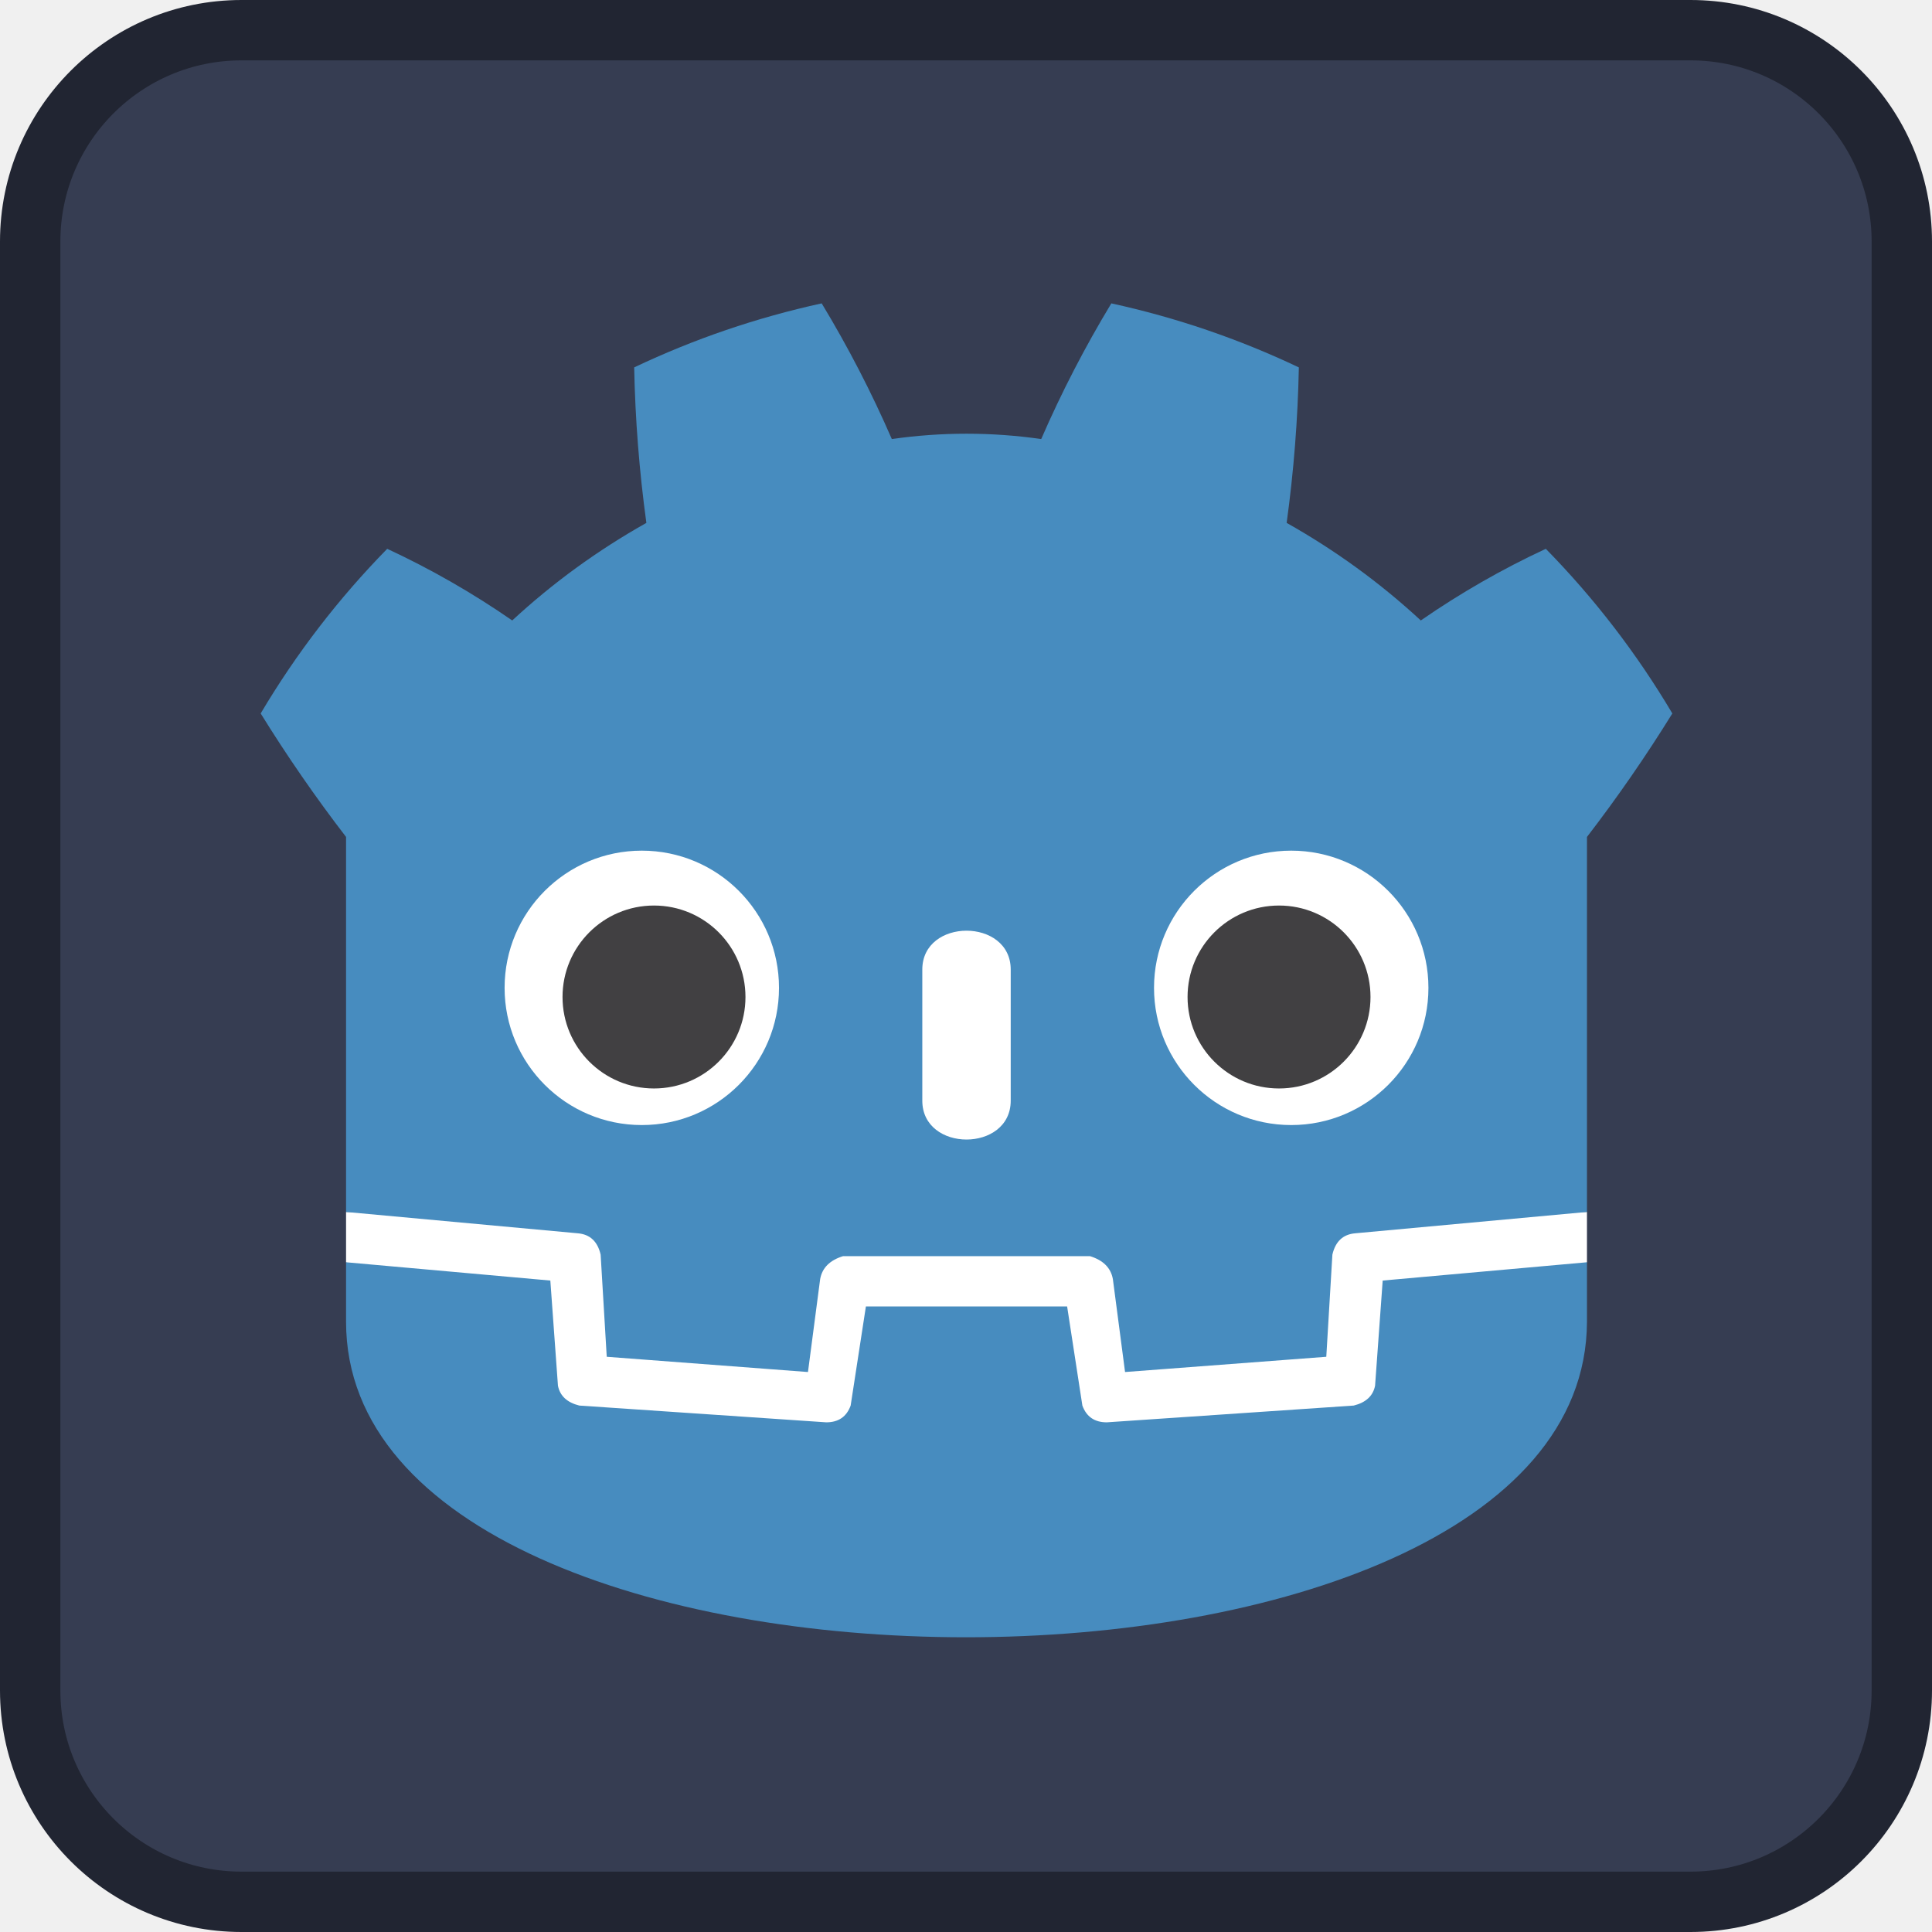
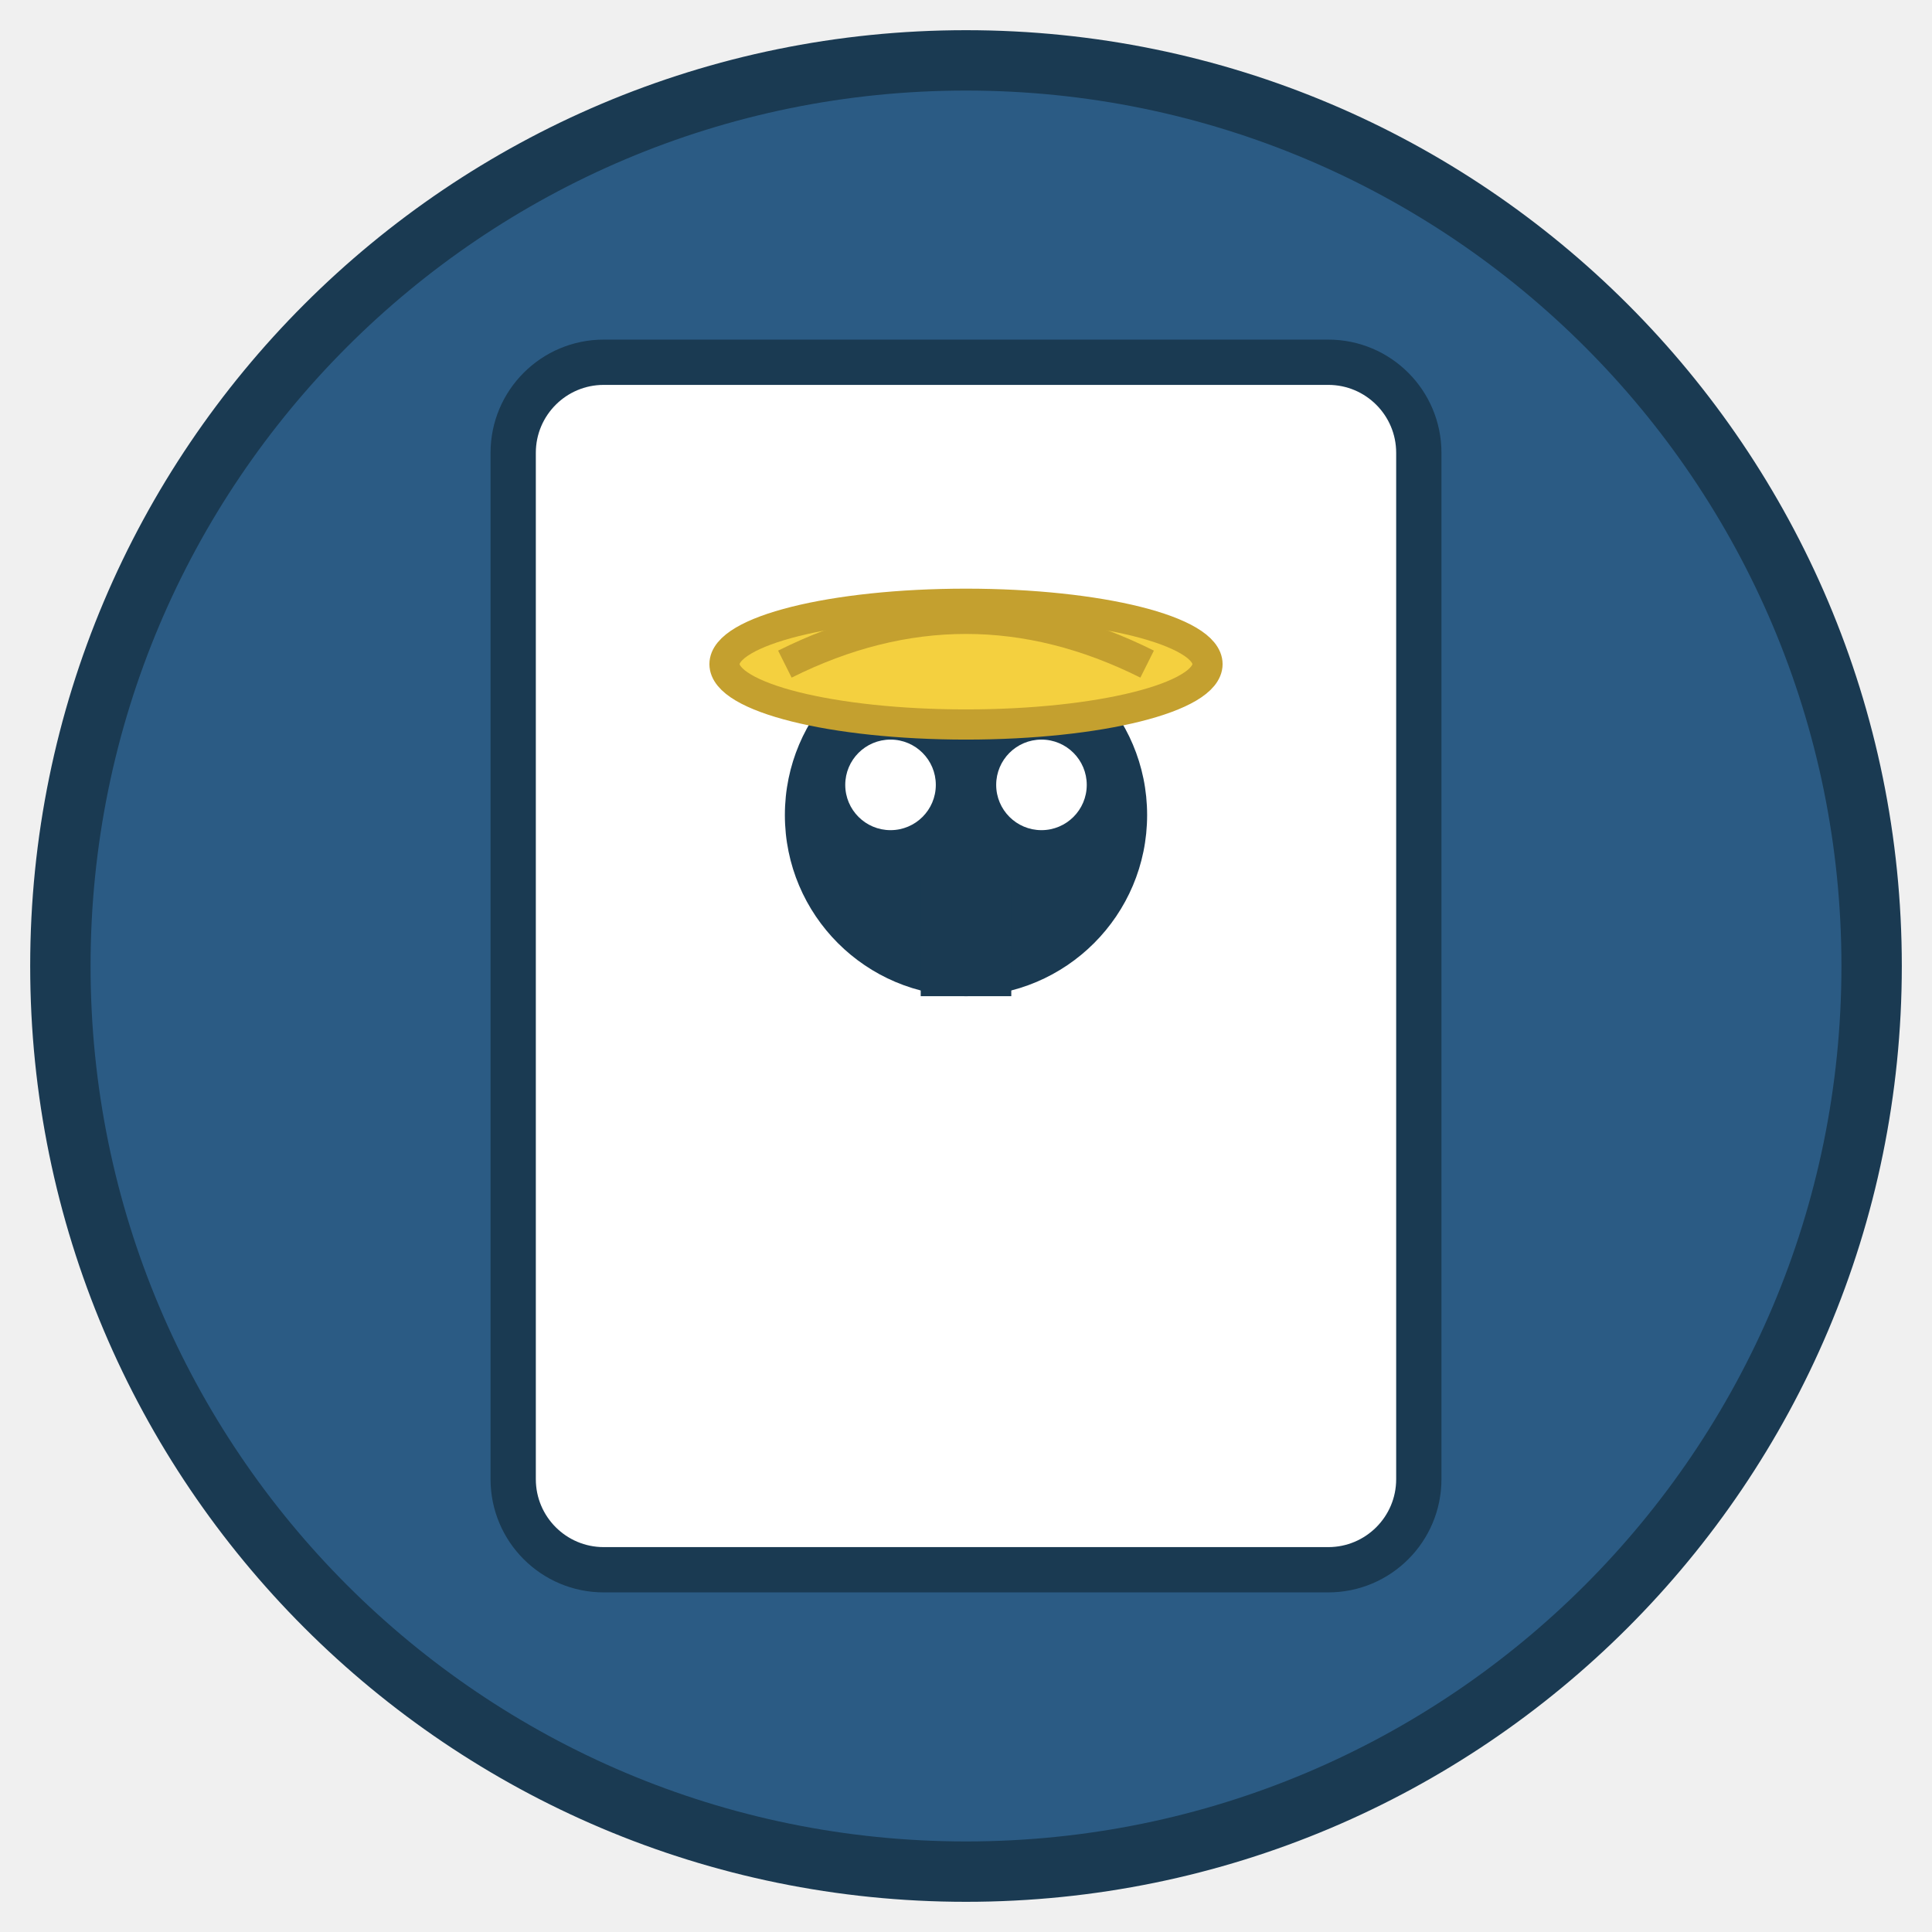
- <svg xmlns="http://www.w3.org/2000/svg" width="128" height="128">
-   <rect width="124" height="124" x="2" y="2" fill="#363d52" stroke="#212532" stroke-width="4" rx="14" />
-   <g fill="#fff" transform="translate(12.322 12.322)scale(.101)">
-     <path d="M105 673v33q407 354 814 0v-33z" />
-     <path fill="#478cbf" d="m105 673 152 14q12 1 15 14l4 67 132 10 8-61q2-11 15-15h162q13 4 15 15l8 61 132-10 4-67q3-13 15-14l152-14V427q30-39 56-81-35-59-83-108-43 20-82 47-40-37-88-64 7-51 8-102-59-28-123-42-26 43-46 89-49-7-98 0-20-46-46-89-64 14-123 42 1 51 8 102-48 27-88 64-39-27-82-47-48 49-83 108 26 42 56 81zm0 33v39c0 276 813 276 814 0v-39l-134 12-5 69q-2 10-14 13l-162 11q-12 0-16-11l-10-65H446l-10 65q-4 11-16 11l-162-11q-12-3-14-13l-5-69z" />
-     <path d="M483 600c0 34 58 34 58 0v-86c0-34-58-34-58 0z" />
-     <circle cx="725" cy="526" r="90" />
-     <circle cx="299" cy="526" r="90" />
-   </g>
-   <g fill="#414042" transform="translate(12.322 12.322)scale(.101)">
-     <circle cx="307" cy="532" r="60" />
-     <circle cx="717" cy="532" r="60" />
-   </g>
+ <svg xmlns="http://www.w3.org/2000/svg" height="128" width="128">
+   <circle cx="64" cy="64" r="60" fill="#2b5b84" stroke="#1a3a52" stroke-width="4" />
+   <rect x="34" y="24" width="60" height="80" rx="6" fill="#ffffff" stroke="#1a3a52" stroke-width="3" />
+   <circle cx="64" cy="54" r="12" fill="#1a3a52" />
+   <circle cx="59" cy="52" r="3" fill="#ffffff" />
+   <circle cx="69" cy="52" r="3" fill="#ffffff" />
+   <rect x="61" y="58" width="6" height="8" fill="#1a3a52" />
+   <ellipse cx="64" cy="44" rx="16" ry="4" fill="#f4d03f" stroke="#c4a02f" stroke-width="2" />
+   <path d="M 52 44 Q 64 38, 76 44" fill="#f4d03f" stroke="#c4a02f" stroke-width="2" />
</svg>
